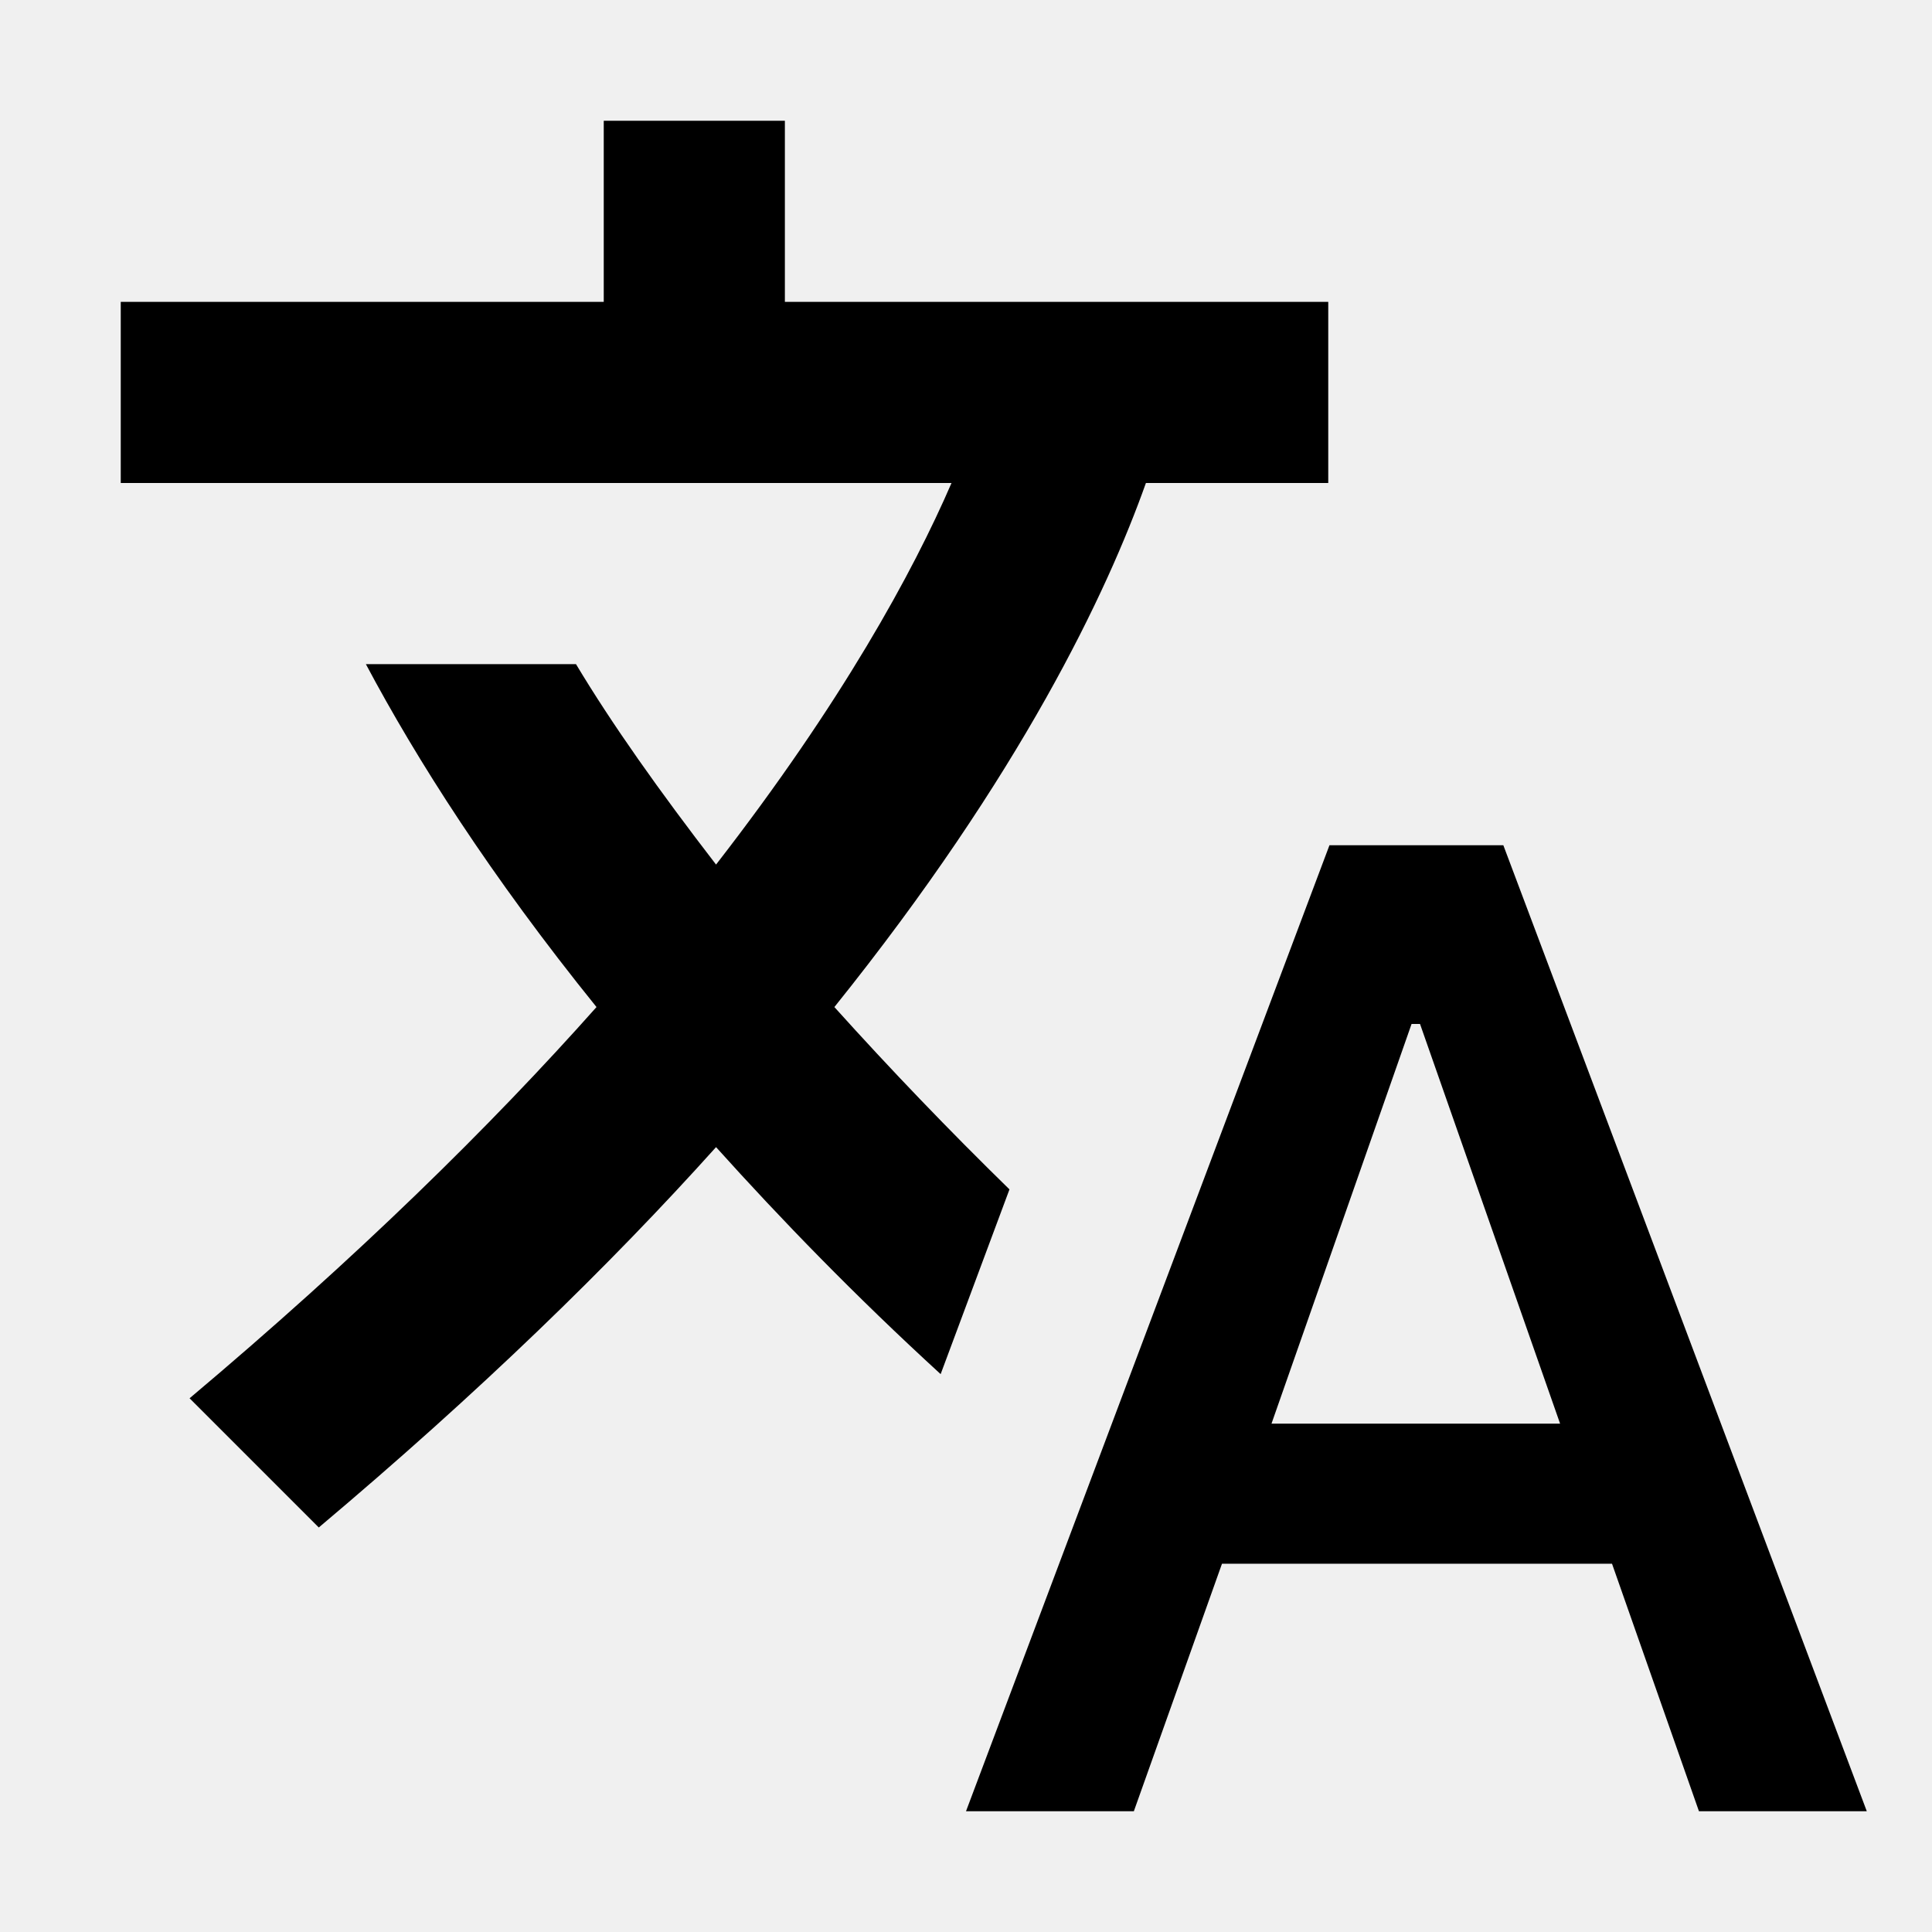
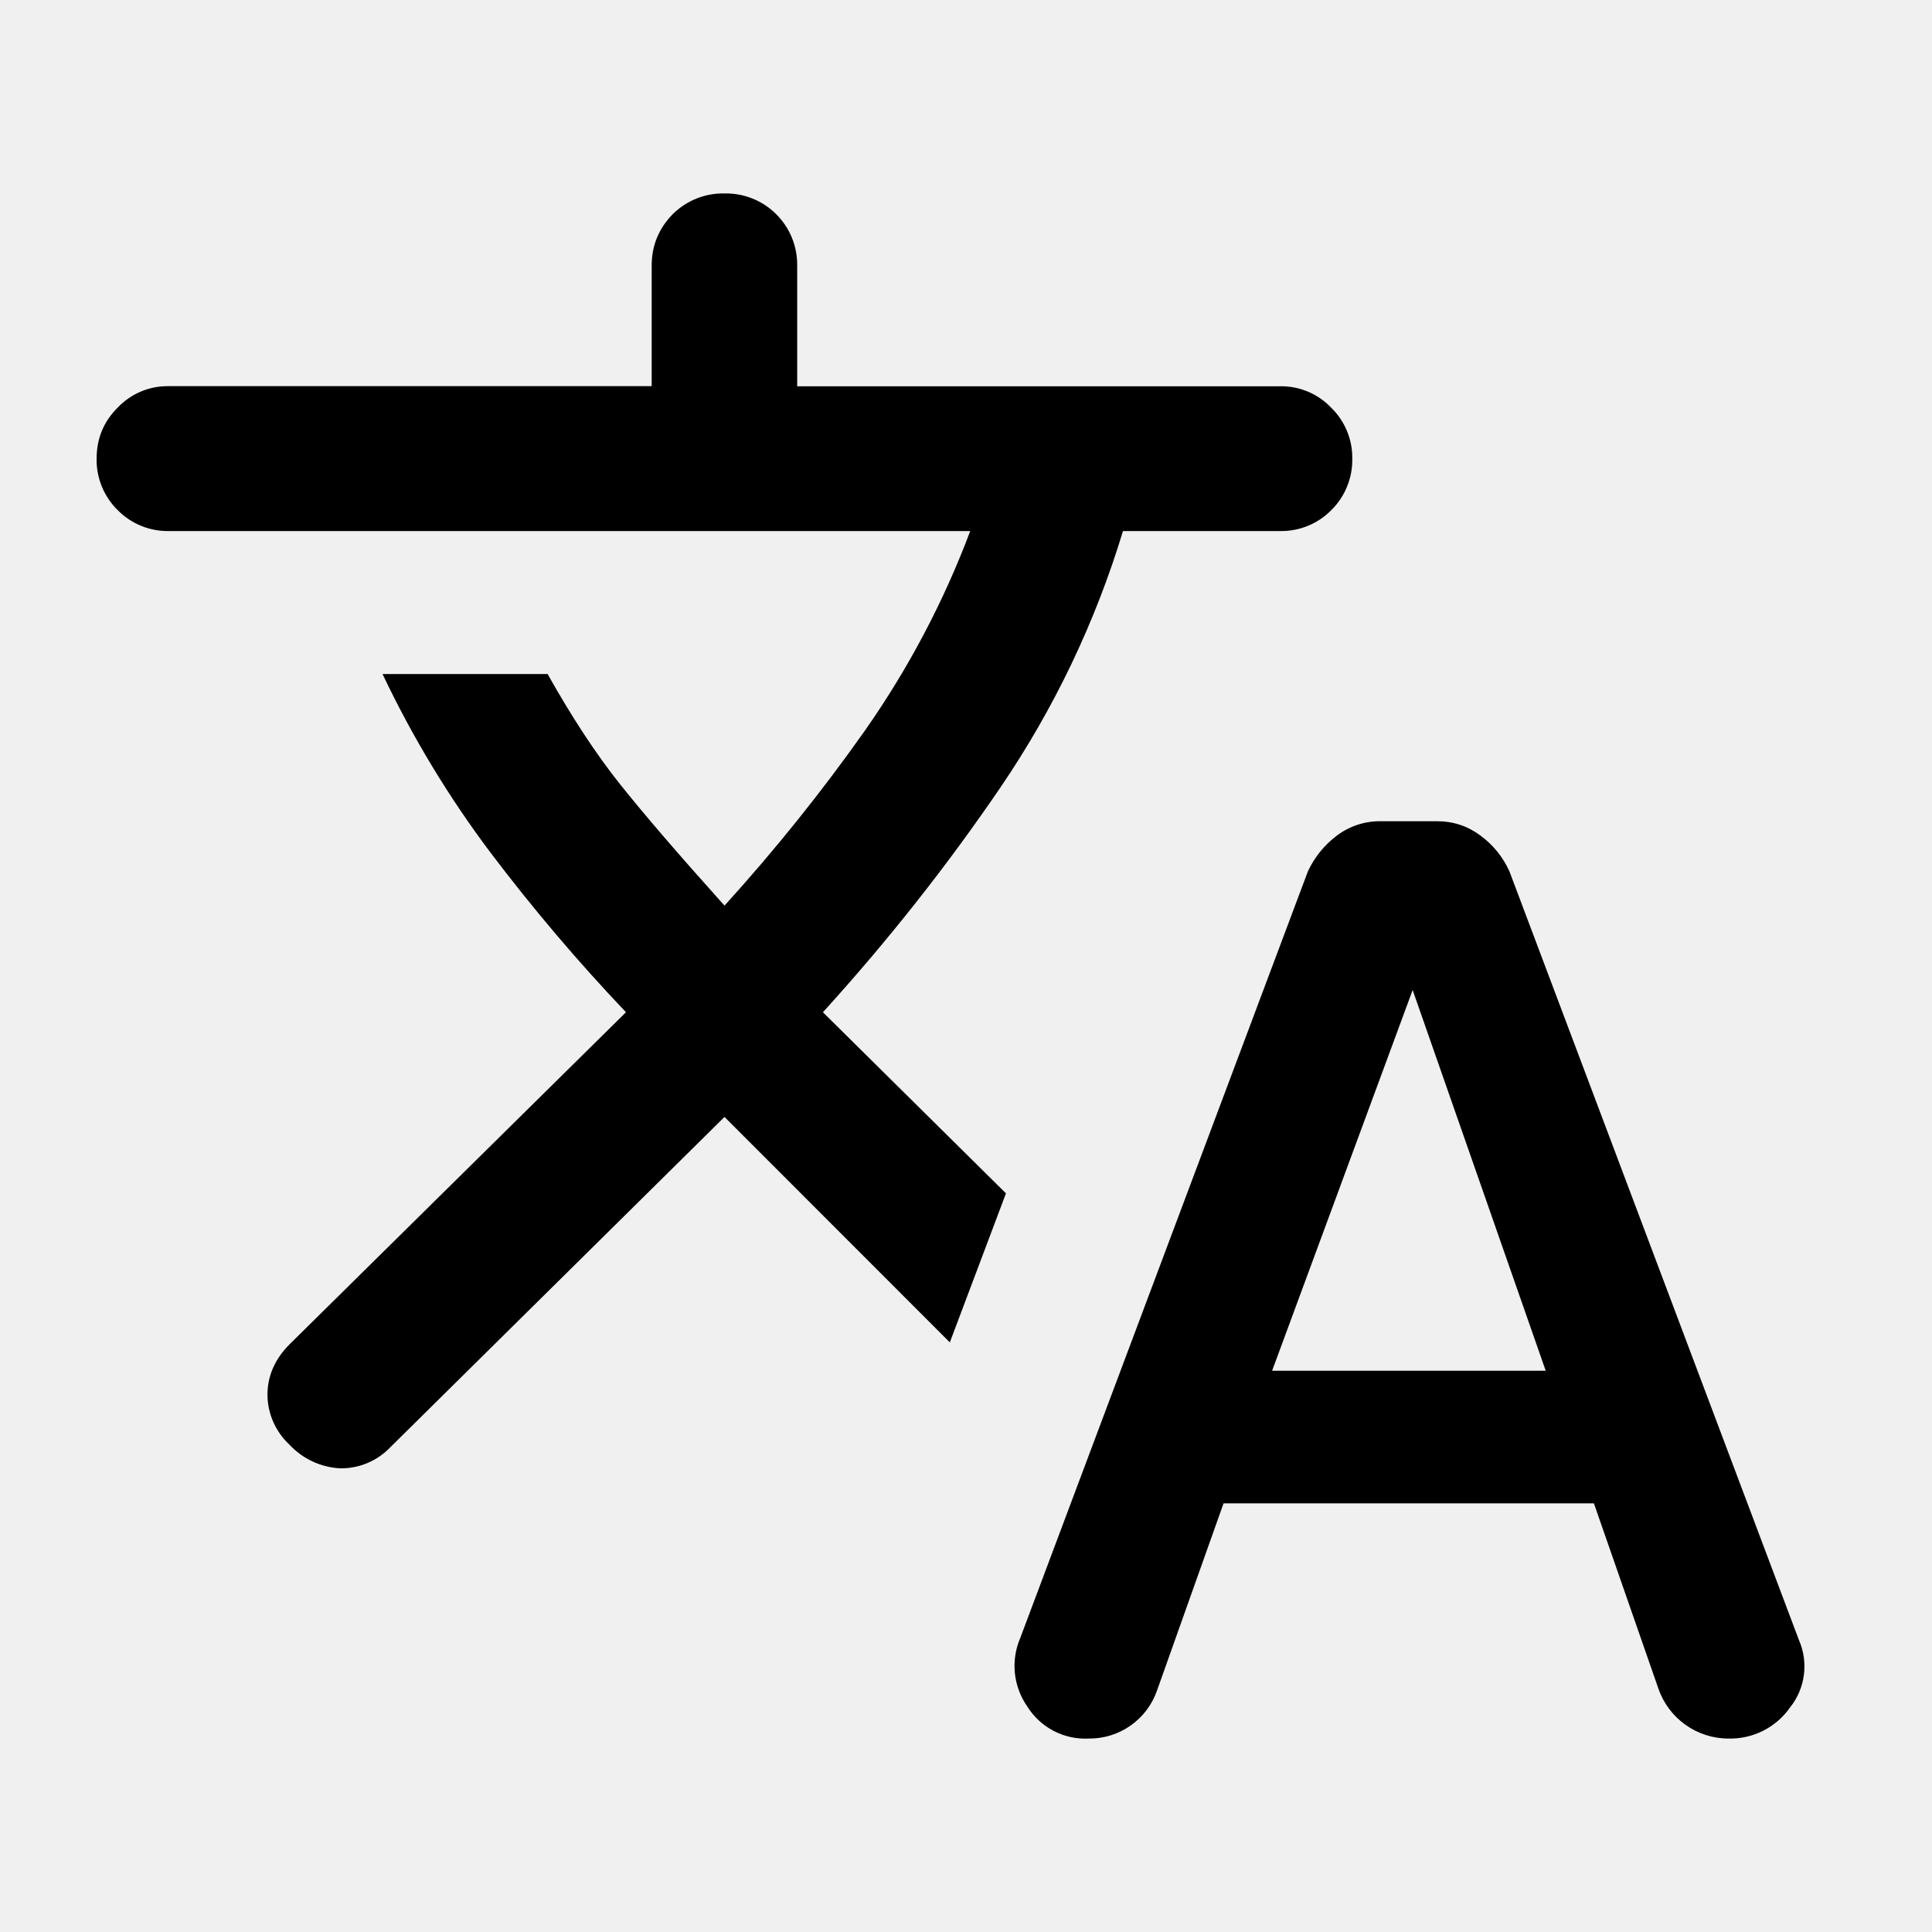
- <svg xmlns="http://www.w3.org/2000/svg" width="16" height="16" fill="none" viewBox="0 0 16 16">
-   <g fill="#000" clip-path="url(#a)">
-     <path d="M12.44 7h-1.43L8 15h1.39l.73-2.05h3.23l.72 2.05h1.39l-3.01-8h-.01Zm-1.91 4.79 1.16-3.31h.07l1.16 3.31h-2.39ZM6.91 8.34C8.46 6.41 9.17 4.9 9.49 4H11V2.5H6.5V1H5v1.5H1V4h6.88c-.32.74-.91 1.82-1.95 3.16C5.46 6.55 5.07 6 4.77 5.5H3.03c.42.79 1.03 1.75 1.91 2.84-.88.99-1.98 2.07-3.37 3.24l1.07 1.07c1.33-1.12 2.41-2.17 3.29-3.15.54.6 1.15 1.23 1.86 1.88l.57-1.53a32.63 32.63 0 0 1-1.45-1.51Z" />
-   </g>
-   <defs>
-     <clipPath id="a">
-       <path fill="#fff" d="M0 0h16v16H0z" />
-     </clipPath>
-   </defs>
+ <svg xmlns="http://www.w3.org/2000/svg" width="16" height="16">
+   <path d="M10.133 12.45 9.582 14a.592.592 0 0 1-.566.398.565.565 0 0 1-.508-.265.586.586 0 0 1-.059-.567l2.383-6.351a.783.783 0 0 1 .242-.297.591.591 0 0 1 .36-.117h.464c.137 0 .254.039.36.117a.748.748 0 0 1 .242.297l2.398 6.367a.545.545 0 0 1-.074.559.604.604 0 0 1-.508.257.614.614 0 0 1-.582-.414L13.2 12.45ZM6 9.25l-2.766 2.734a.562.562 0 0 1-.418.176.616.616 0 0 1-.418-.195.57.57 0 0 1-.183-.414c0-.156.062-.297.183-.418l2.786-2.75a15.43 15.43 0 0 1-1.118-1.317 8.575 8.575 0 0 1-.898-1.484h1.367c.2.356.399.66.598.91.199.25.488.586.867 1.008.422-.465.813-.953 1.168-1.457a7.427 7.427 0 0 0 .867-1.645H1.398a.58.58 0 0 1-.421-.171A.584.584 0 0 1 .8 3.8c0-.168.058-.309.176-.426a.57.57 0 0 1 .421-.176h4v-1c0-.164.059-.308.176-.426A.59.59 0 0 1 6 1.602a.59.59 0 0 1 .602.597v1h4a.57.57 0 0 1 .421.176.578.578 0 0 1 .176.426.584.584 0 0 1-.176.426.58.58 0 0 1-.421.171H9.3a7.78 7.78 0 0 1-1.016 2.125c-.445.653-.933 1.27-1.469 1.86l1.516 1.5-.465 1.234Zm4.535 2.102h2.266l-1.102-3.153Zm0 0" />
</svg>
